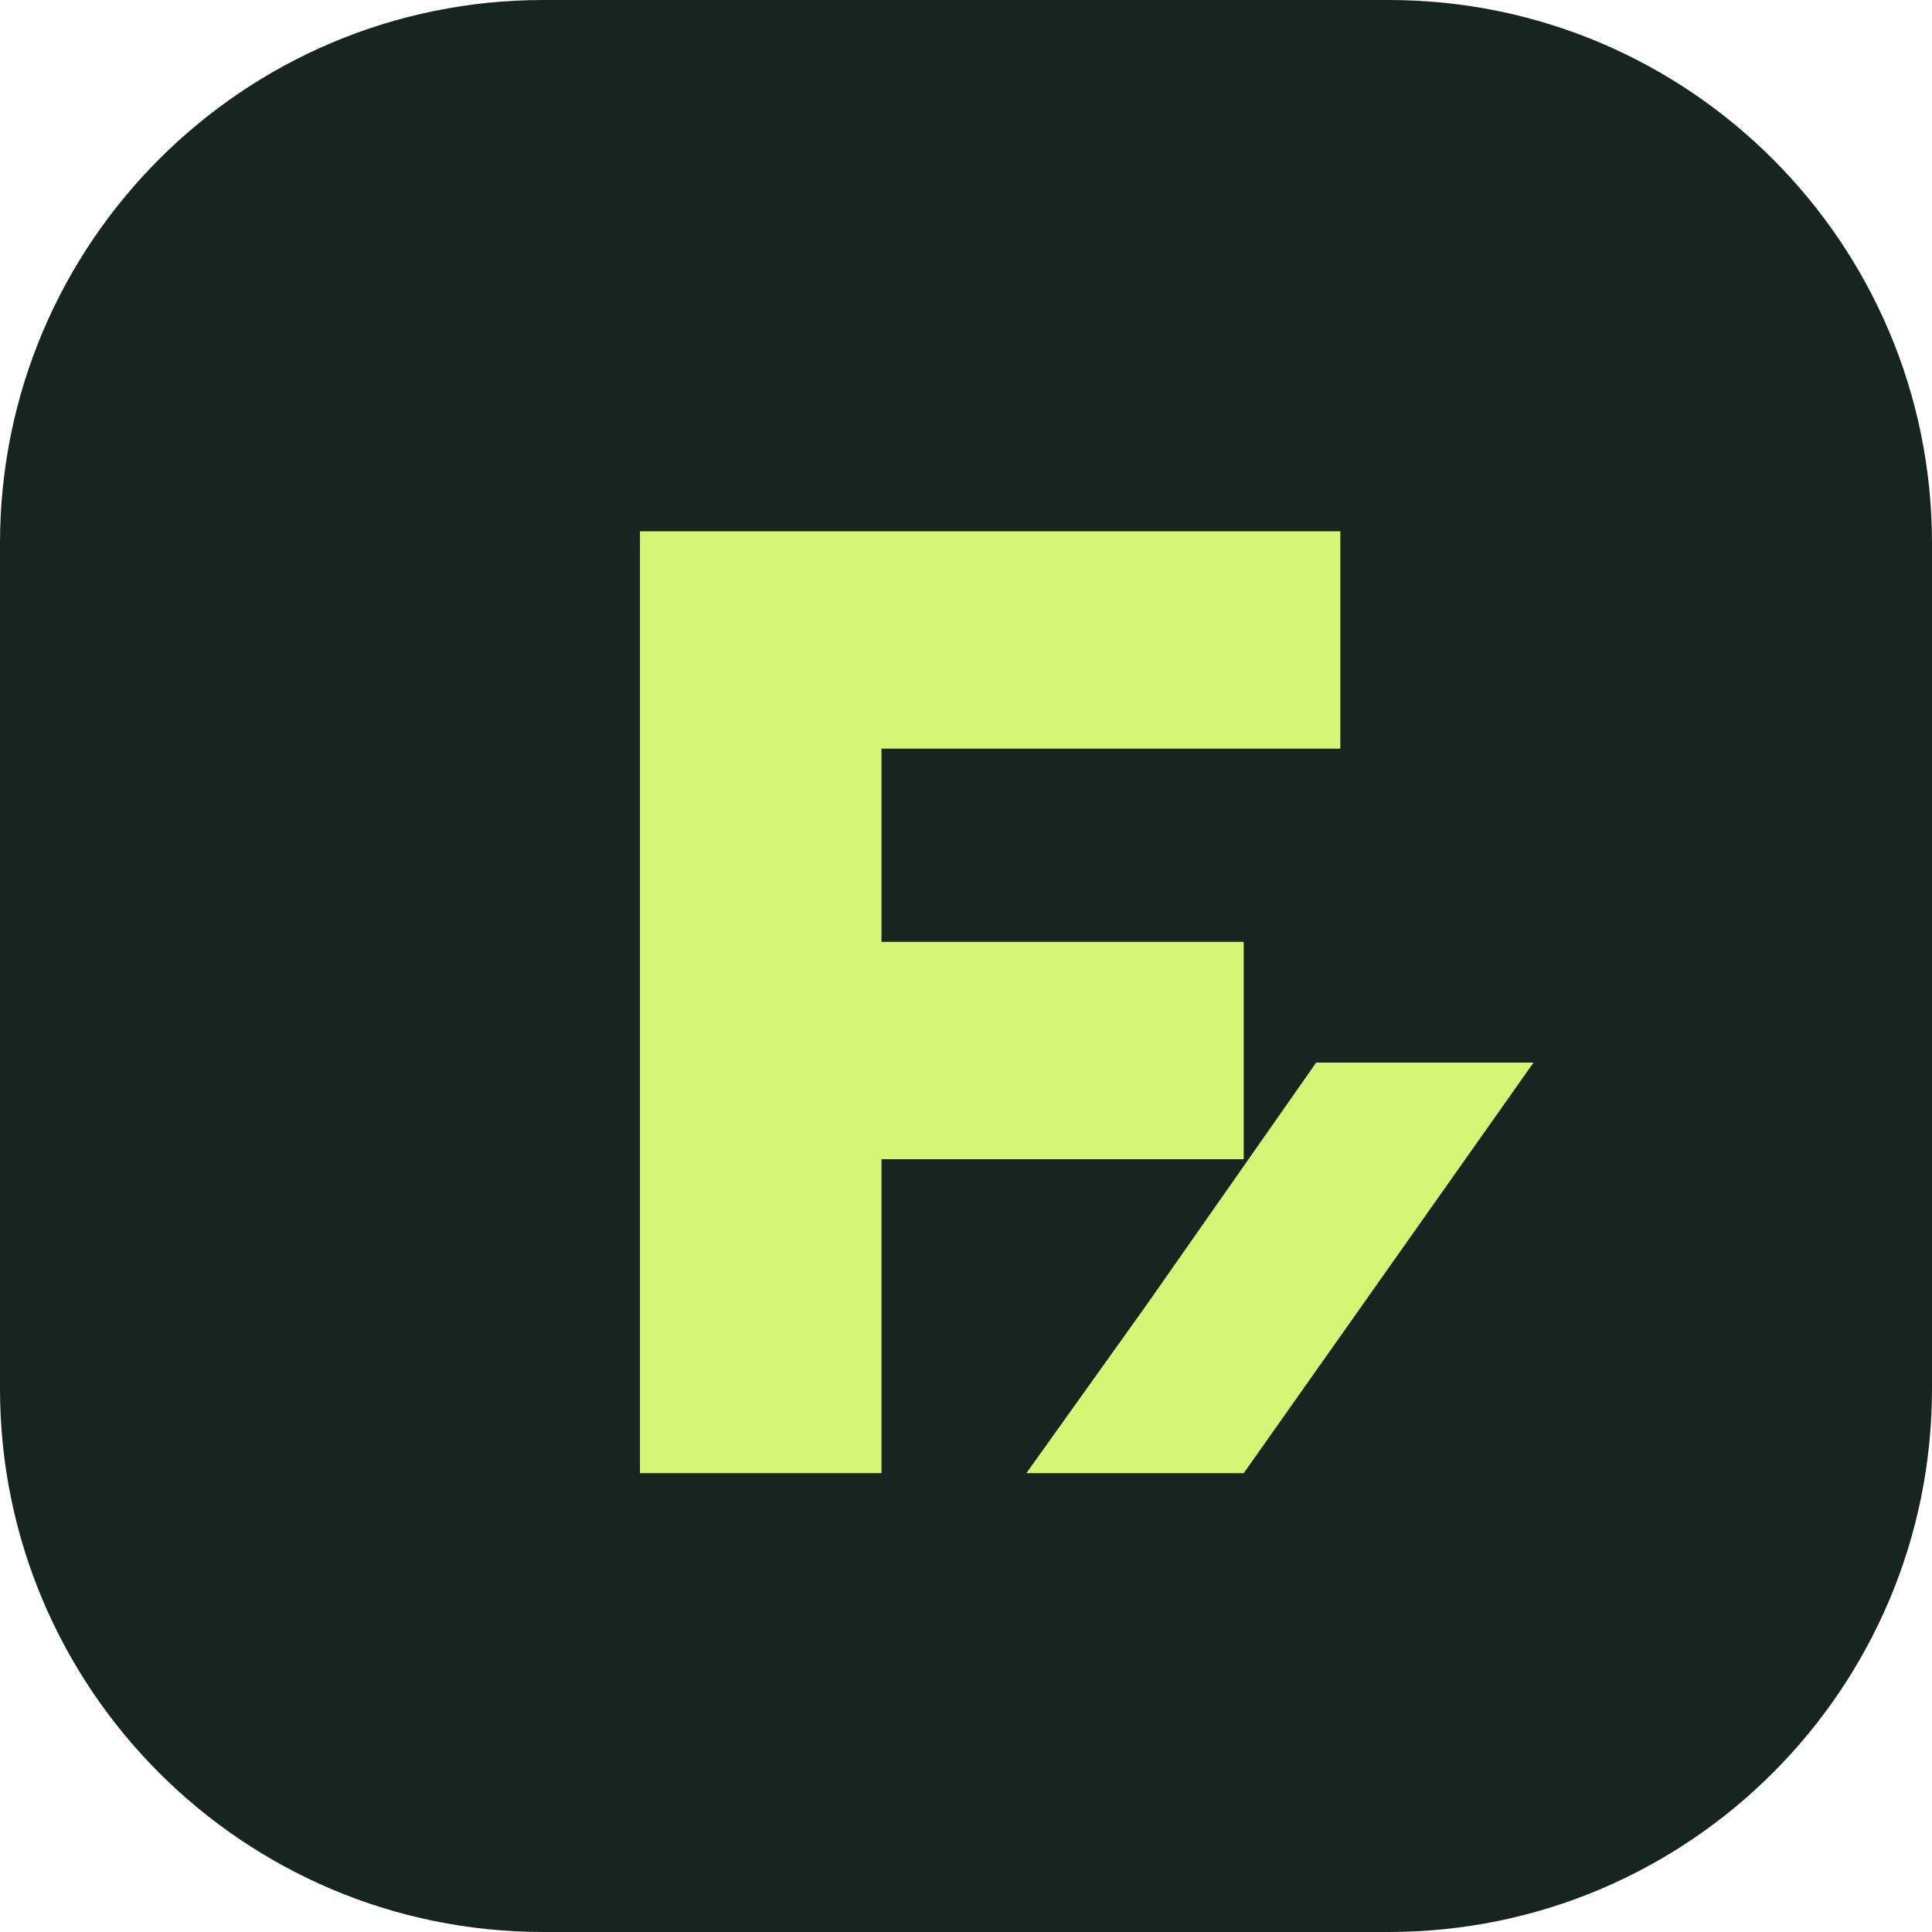
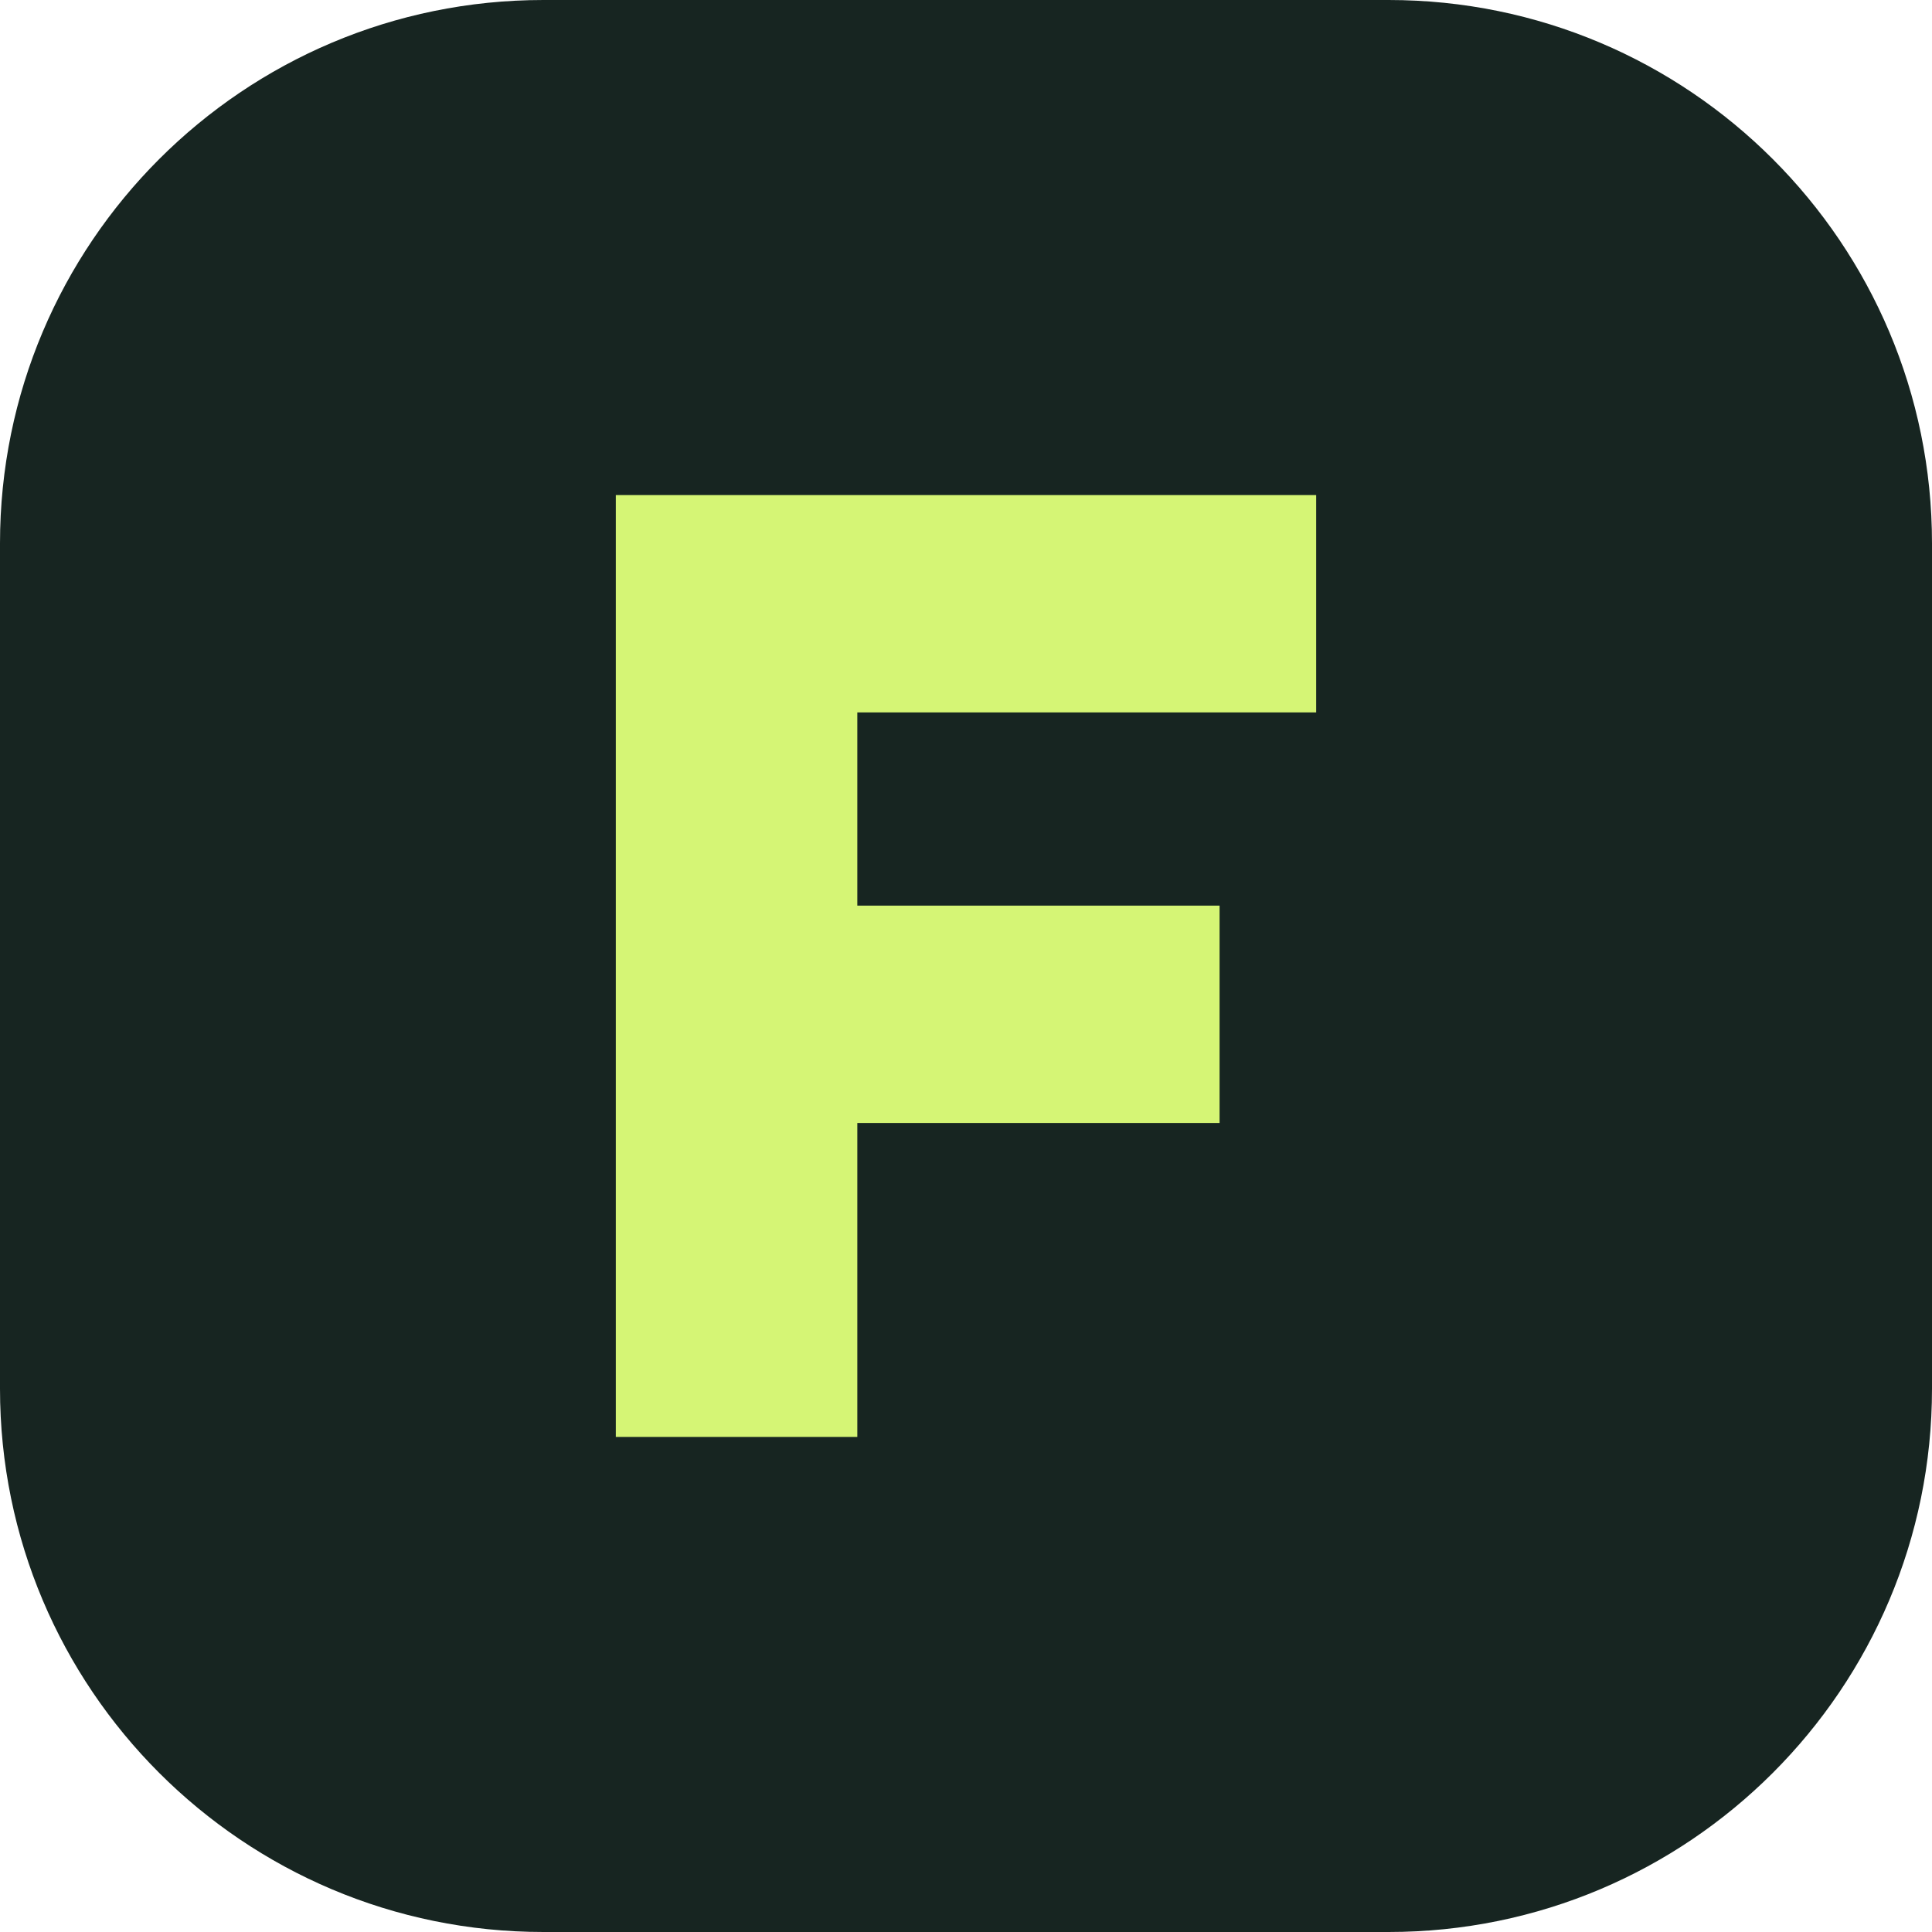
<svg xmlns="http://www.w3.org/2000/svg" viewBox="0 0 64 64">
  <rect width="64" height="64" rx="18" fill="#172521" />
-   <g transform="translate(6 4) scale(.8)" fill="#d5f575">
-     <path d="M19 17h29v9H29v8h15v9H29v13H19z" />
-     <path d="m40 49 7-10h9L44 56h-9z" />
+   <g transform="translate(6.4 6.4) scale(.8)" fill="#d5f575">
+     <path d="M17.5 12.5h29v9H27.5v8h15v9H27.5v13H17.5z" />
  </g>
</svg>
